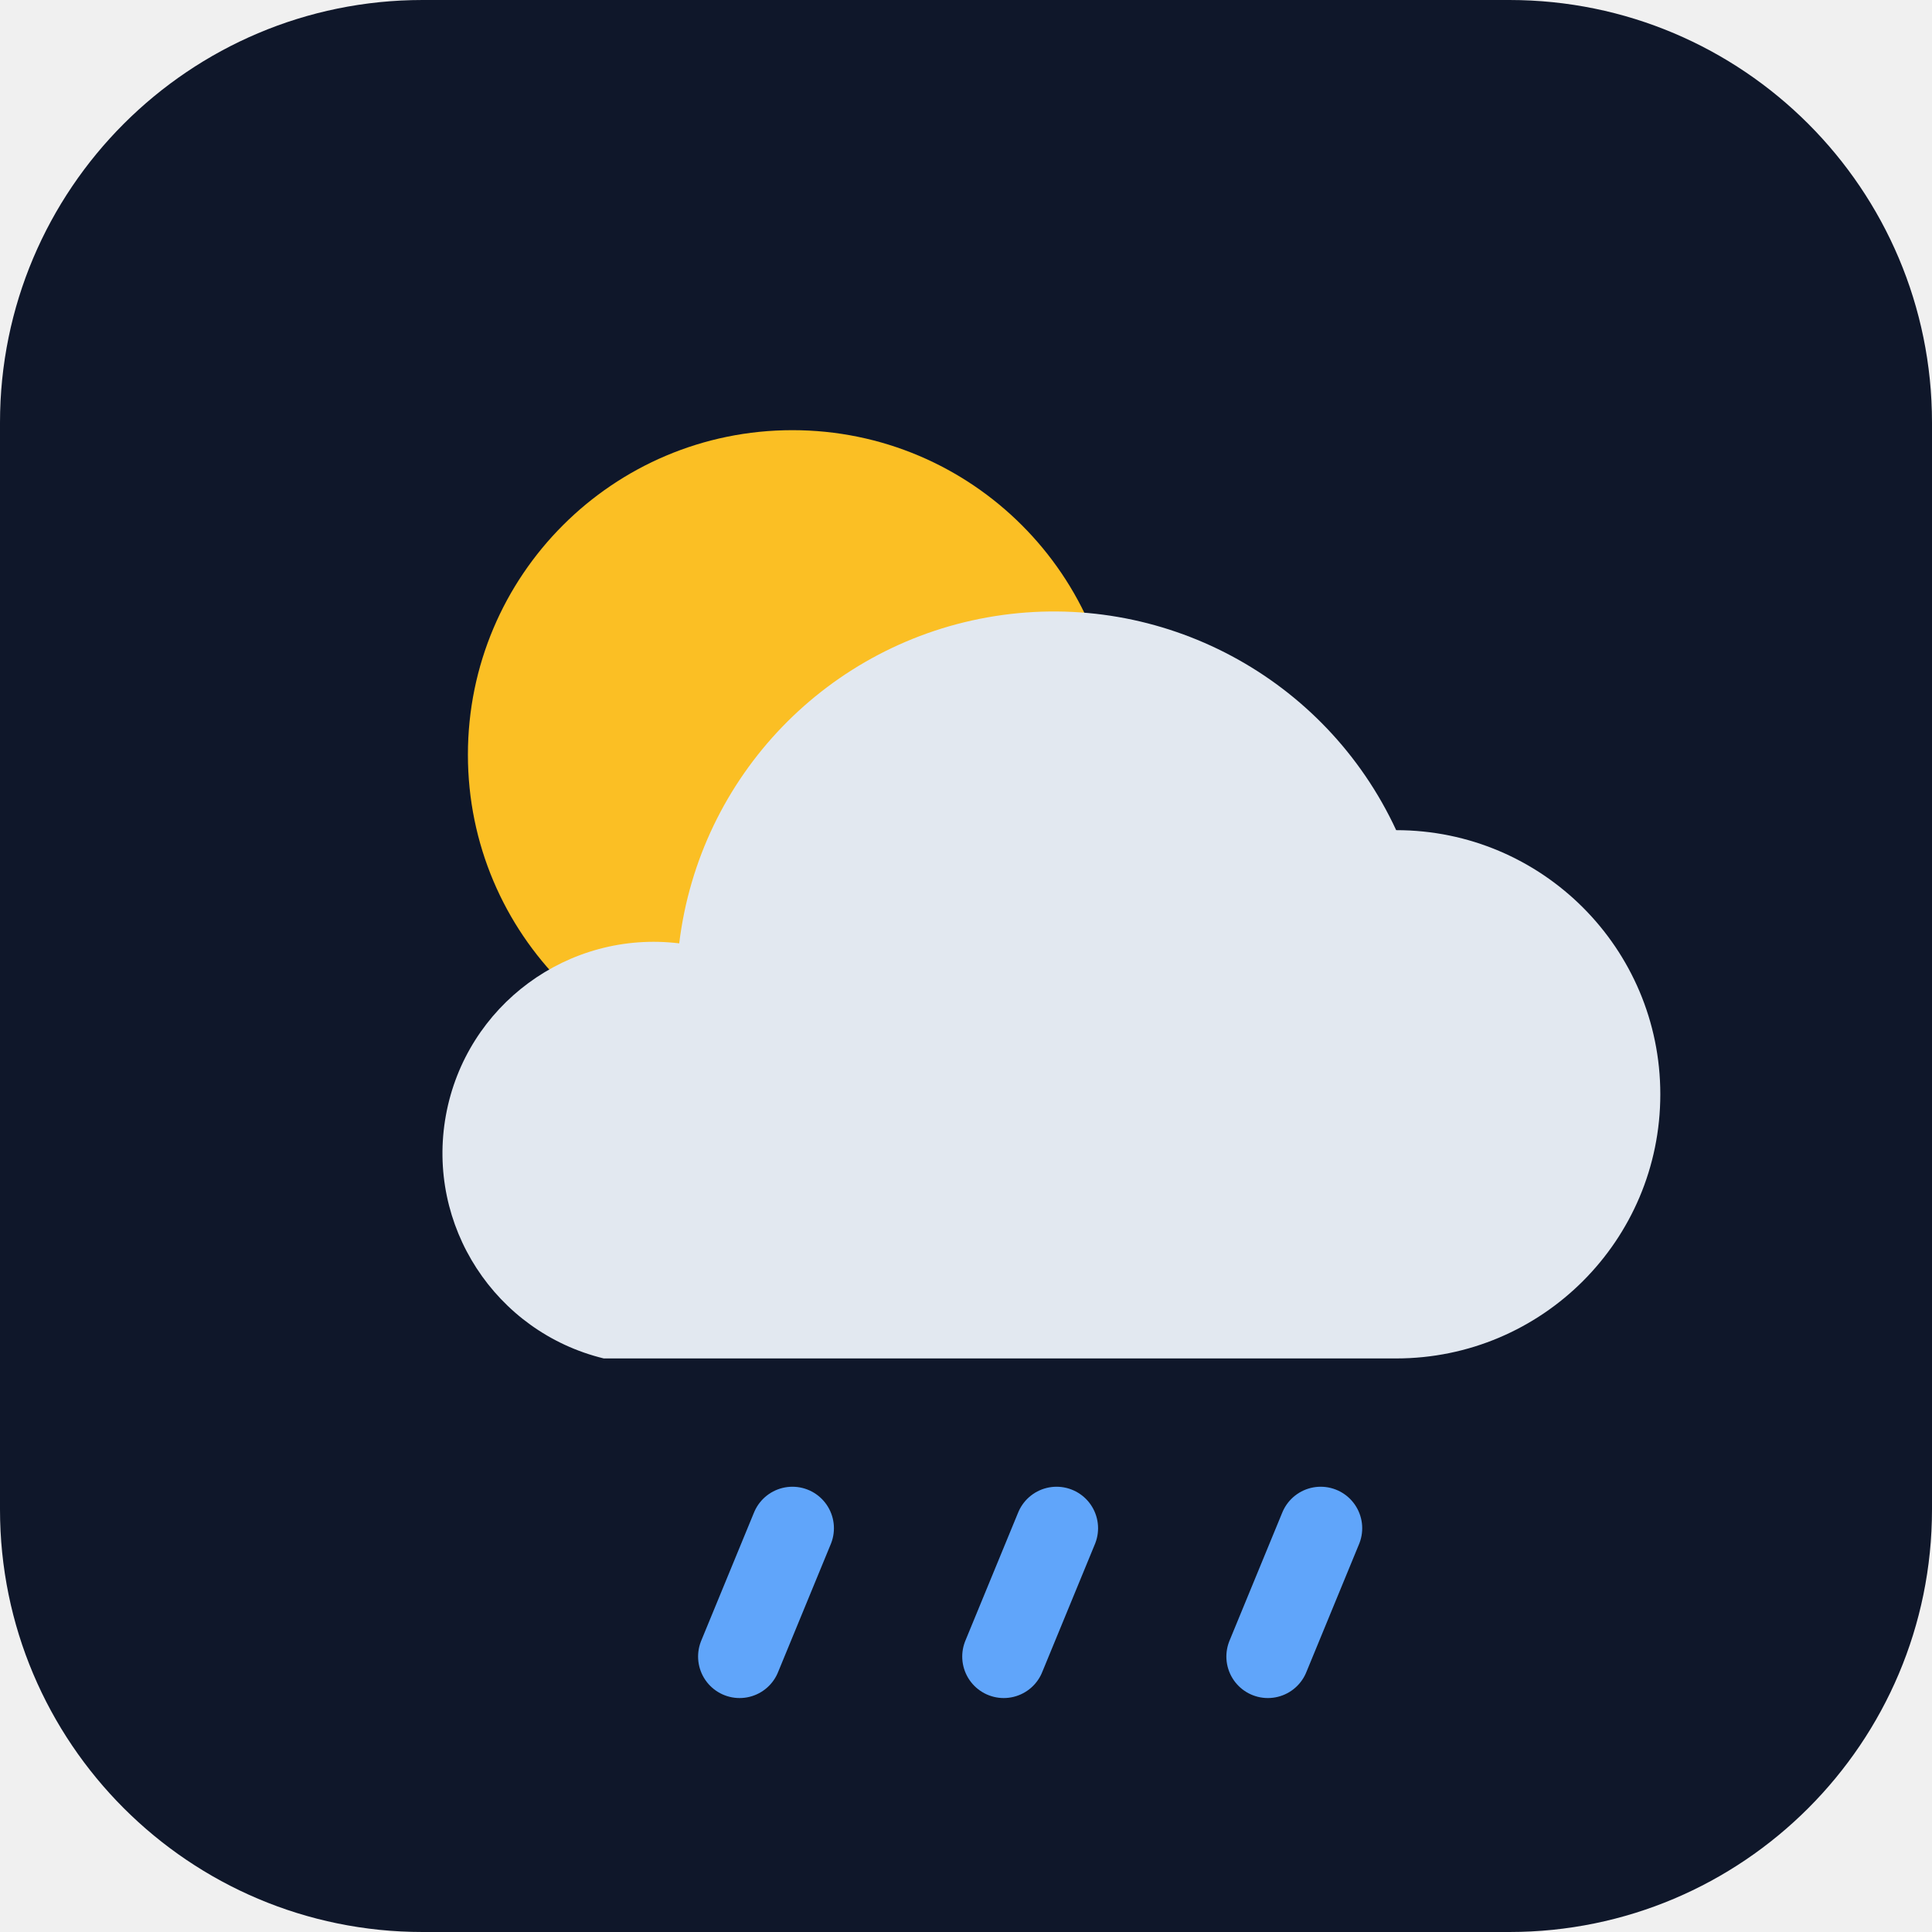
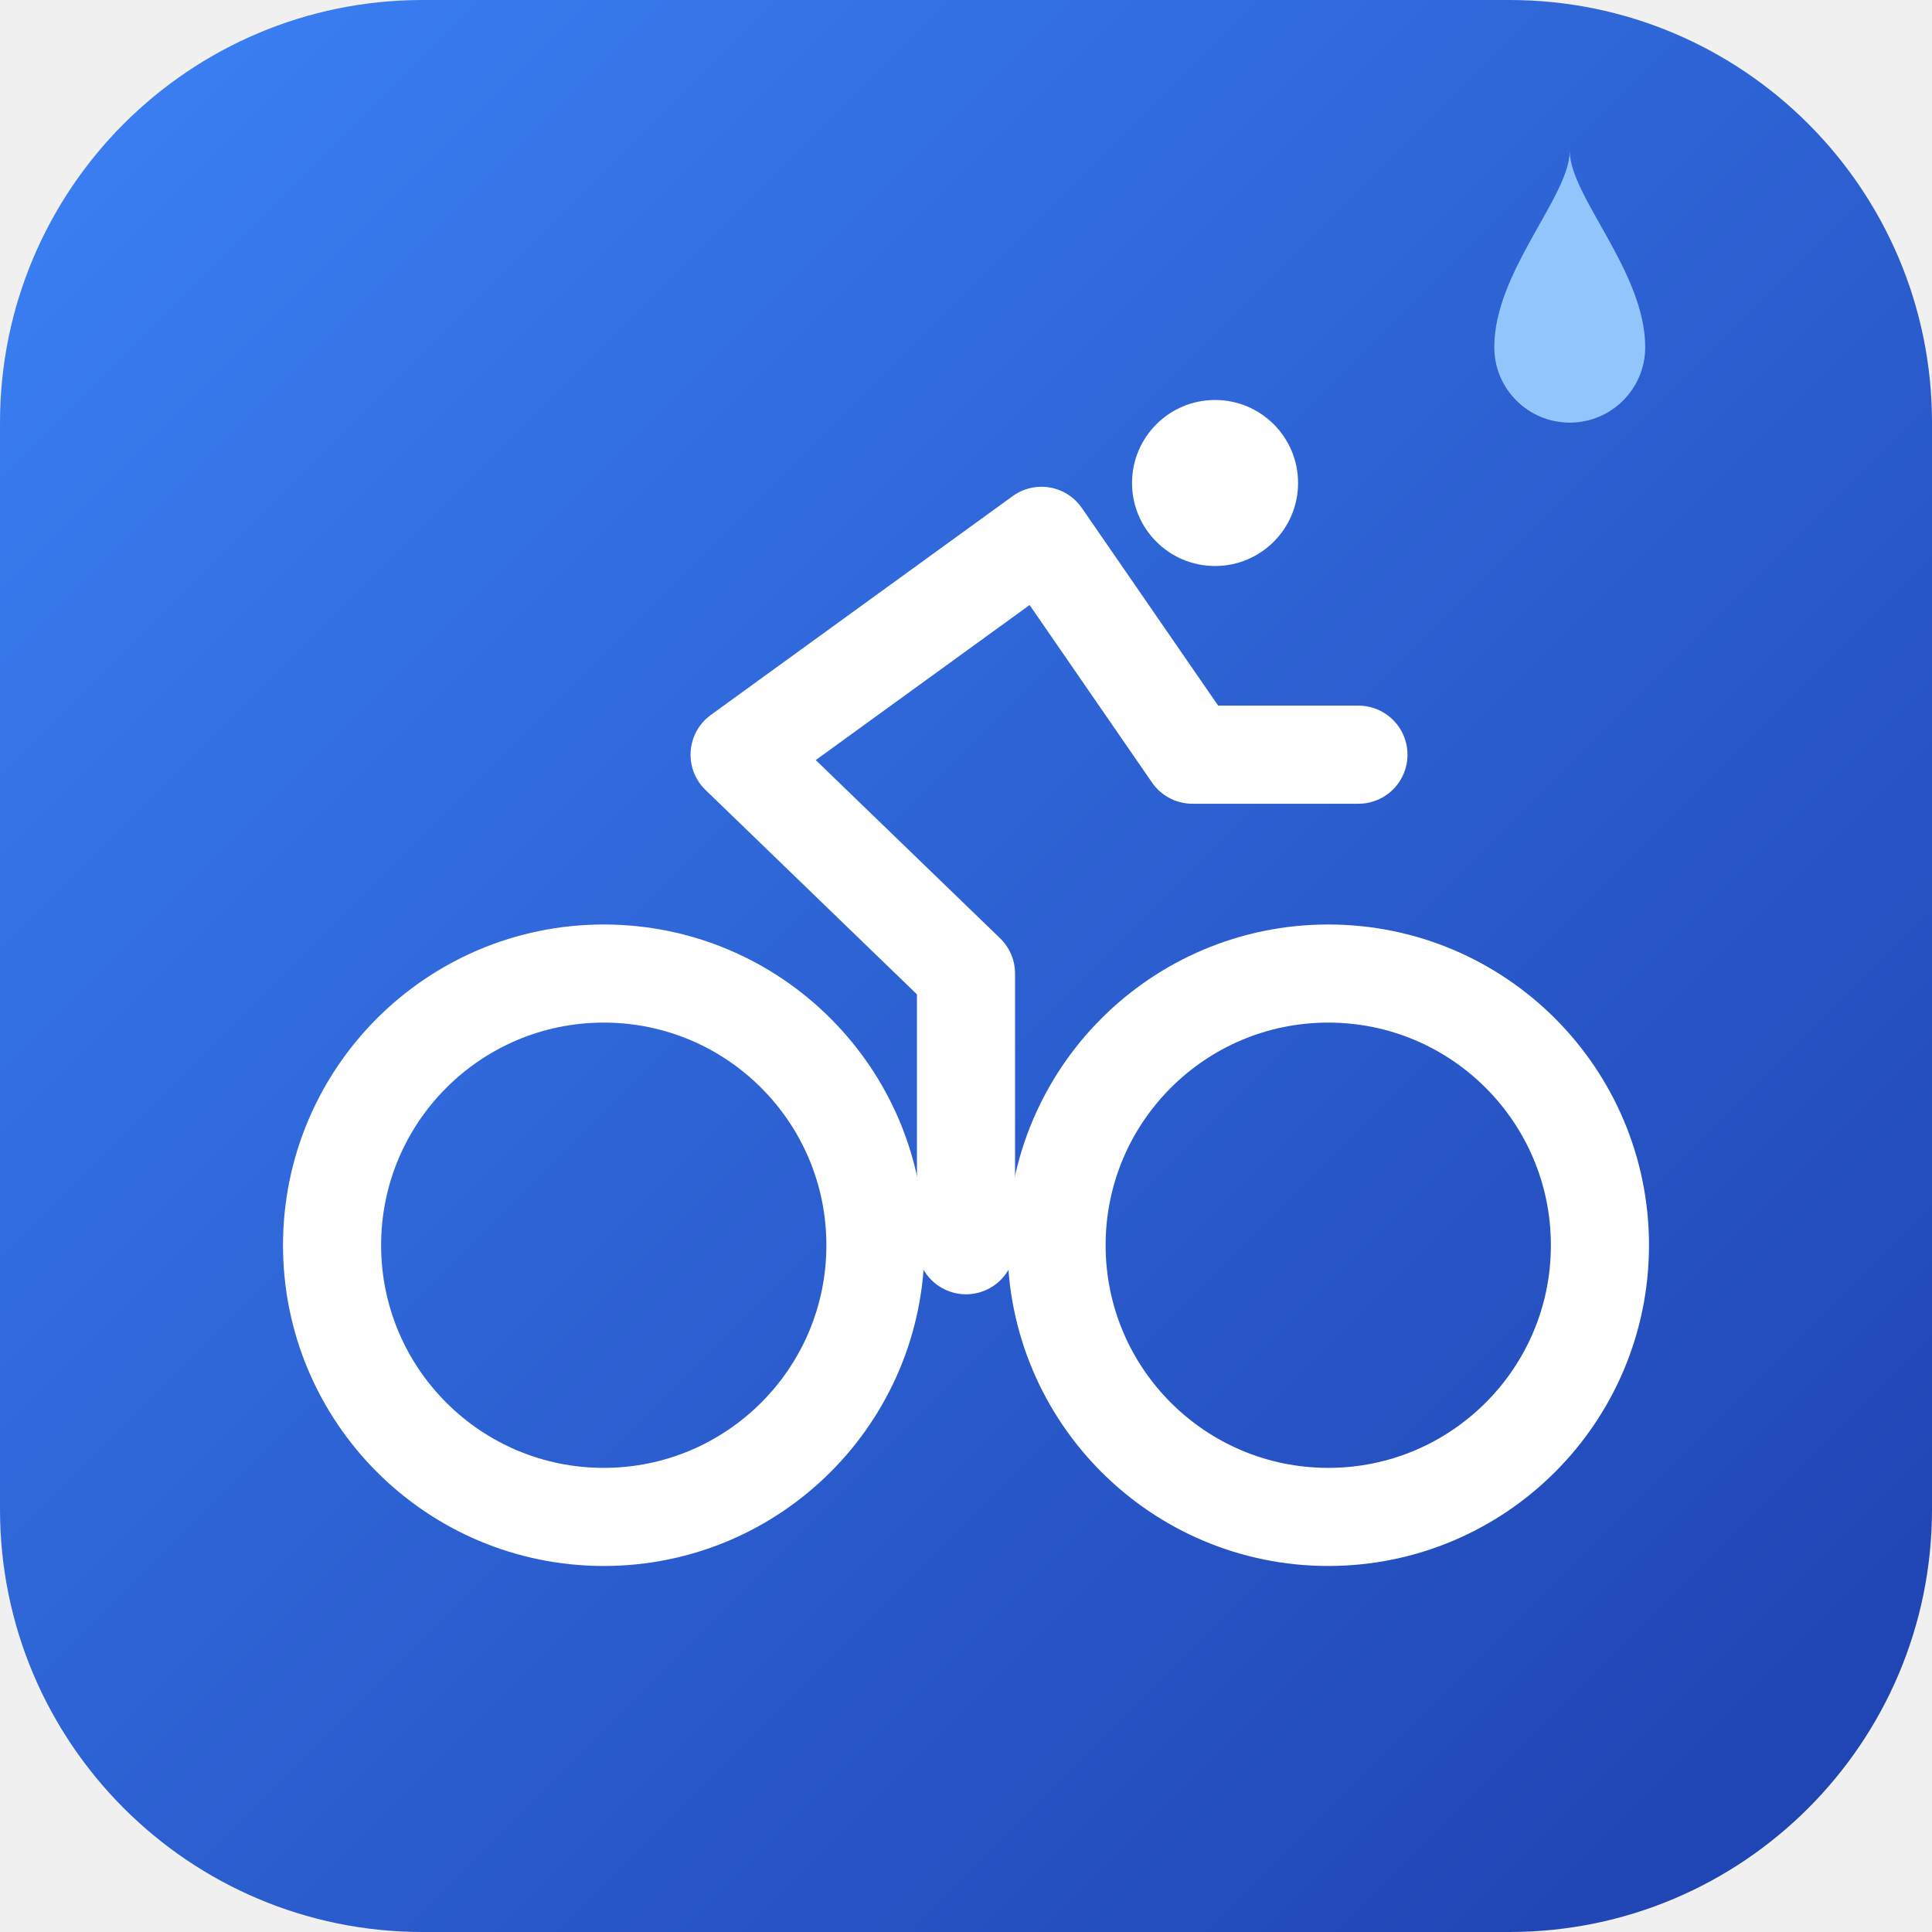
<svg xmlns="http://www.w3.org/2000/svg" viewBox="0 0 512 512">
-   <rect width="512" height="512" rx="112" fill="#0f172a" />
-   <circle cx="210" cy="200" r="86" fill="#fbbf24" />
-   <path d="M160 360h210a70 70 0 0 0 0-140 100 100 0 0 0-190 30 56 56 0 0 0-20 110z" fill="#e2e8f0" />
-   <g stroke="#60a5fa" stroke-width="22" stroke-linecap="round">
-     <path d="M210 405l-14 34" />
-     <path d="M280 405l-14 34" />
-     <path d="M350 405l-14 34" />
+   <defs>
+     <linearGradient id="g" x1="0" y1="0" x2="1" y2="1">
+       <stop offset="0" stop-color="#3b82f6" />
+       <stop offset="1" stop-color="#1e40af" />
+     </linearGradient>
+   </defs>
+   <rect width="512" height="512" rx="112" fill="url(#g)" />
+   <g fill="none" stroke="#fff" stroke-width="26" stroke-linecap="round" stroke-linejoin="round">
+     <circle cx="160" cy="330" r="72" />
+     <circle cx="352" cy="330" r="72" />
+     <path d="M256 330v-72l-60-58 80-58 40 58h44" />
  </g>
+   <circle cx="322" cy="128" r="22" fill="#fff" />
+   <path d="M396 92c0-20 20-40 20-52 0 12 20 32 20 52a20 20 0 0 1-40 0Z" fill="#93c5fd" />
</svg>
